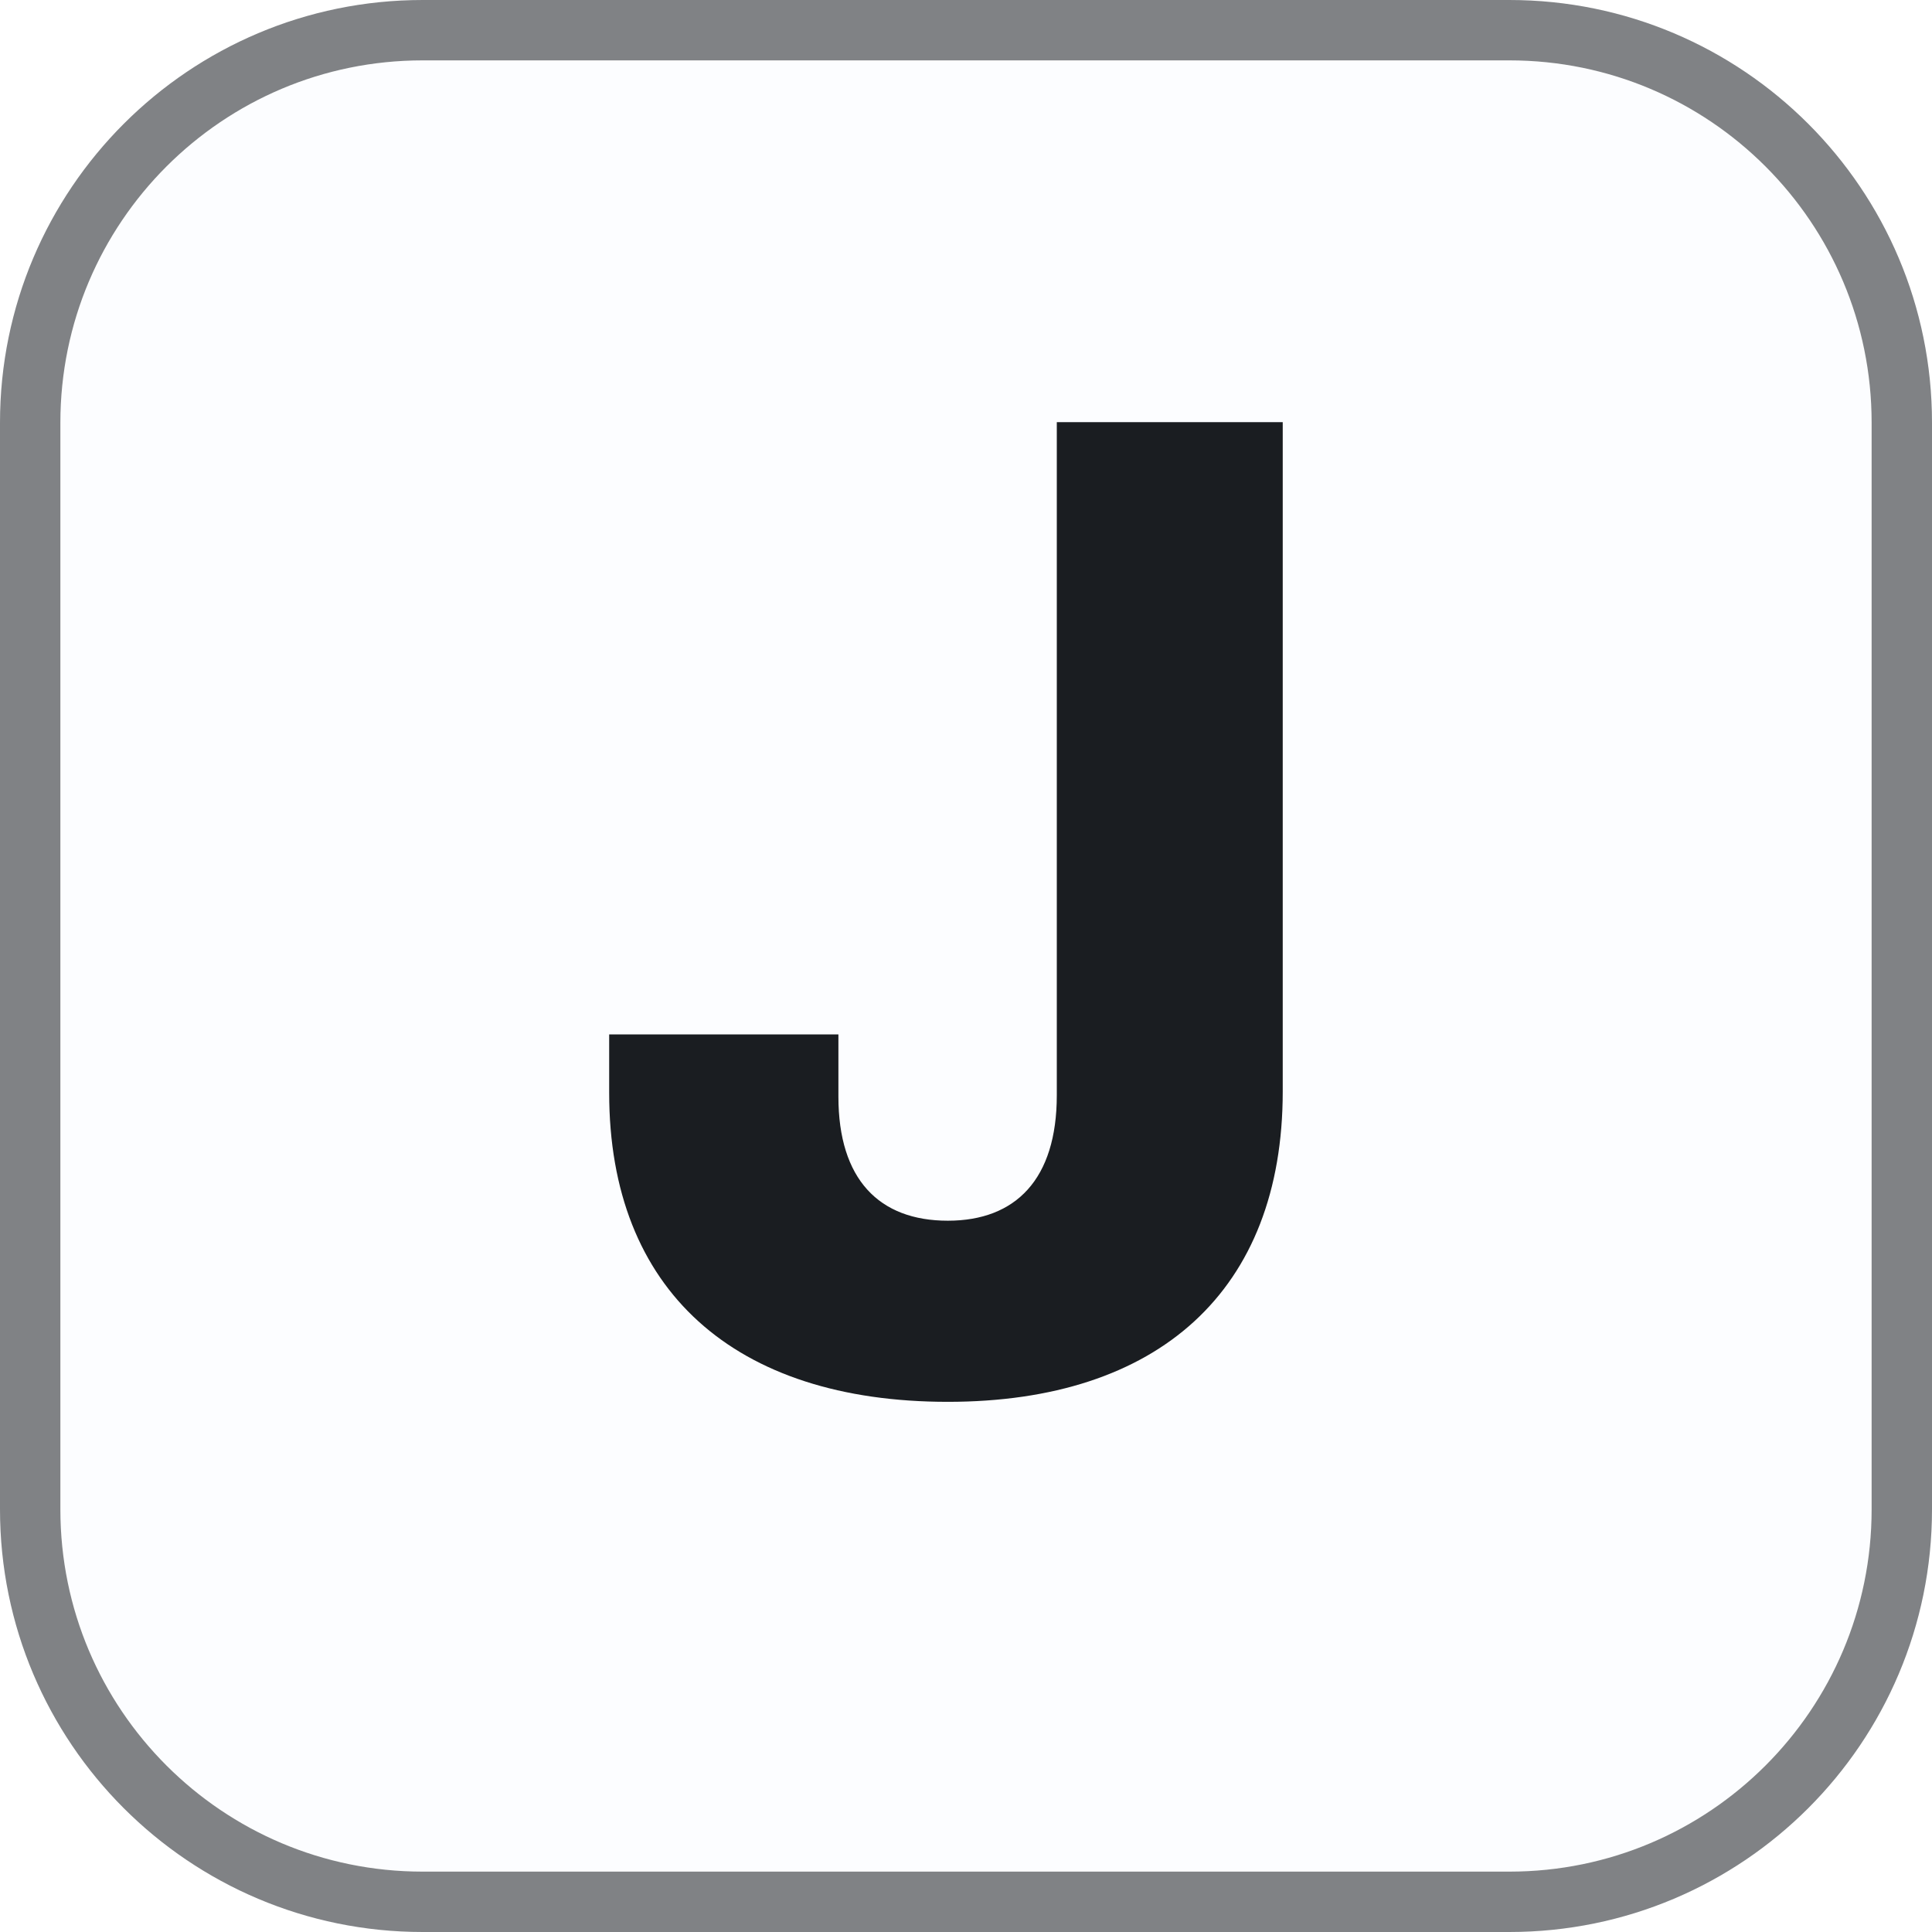
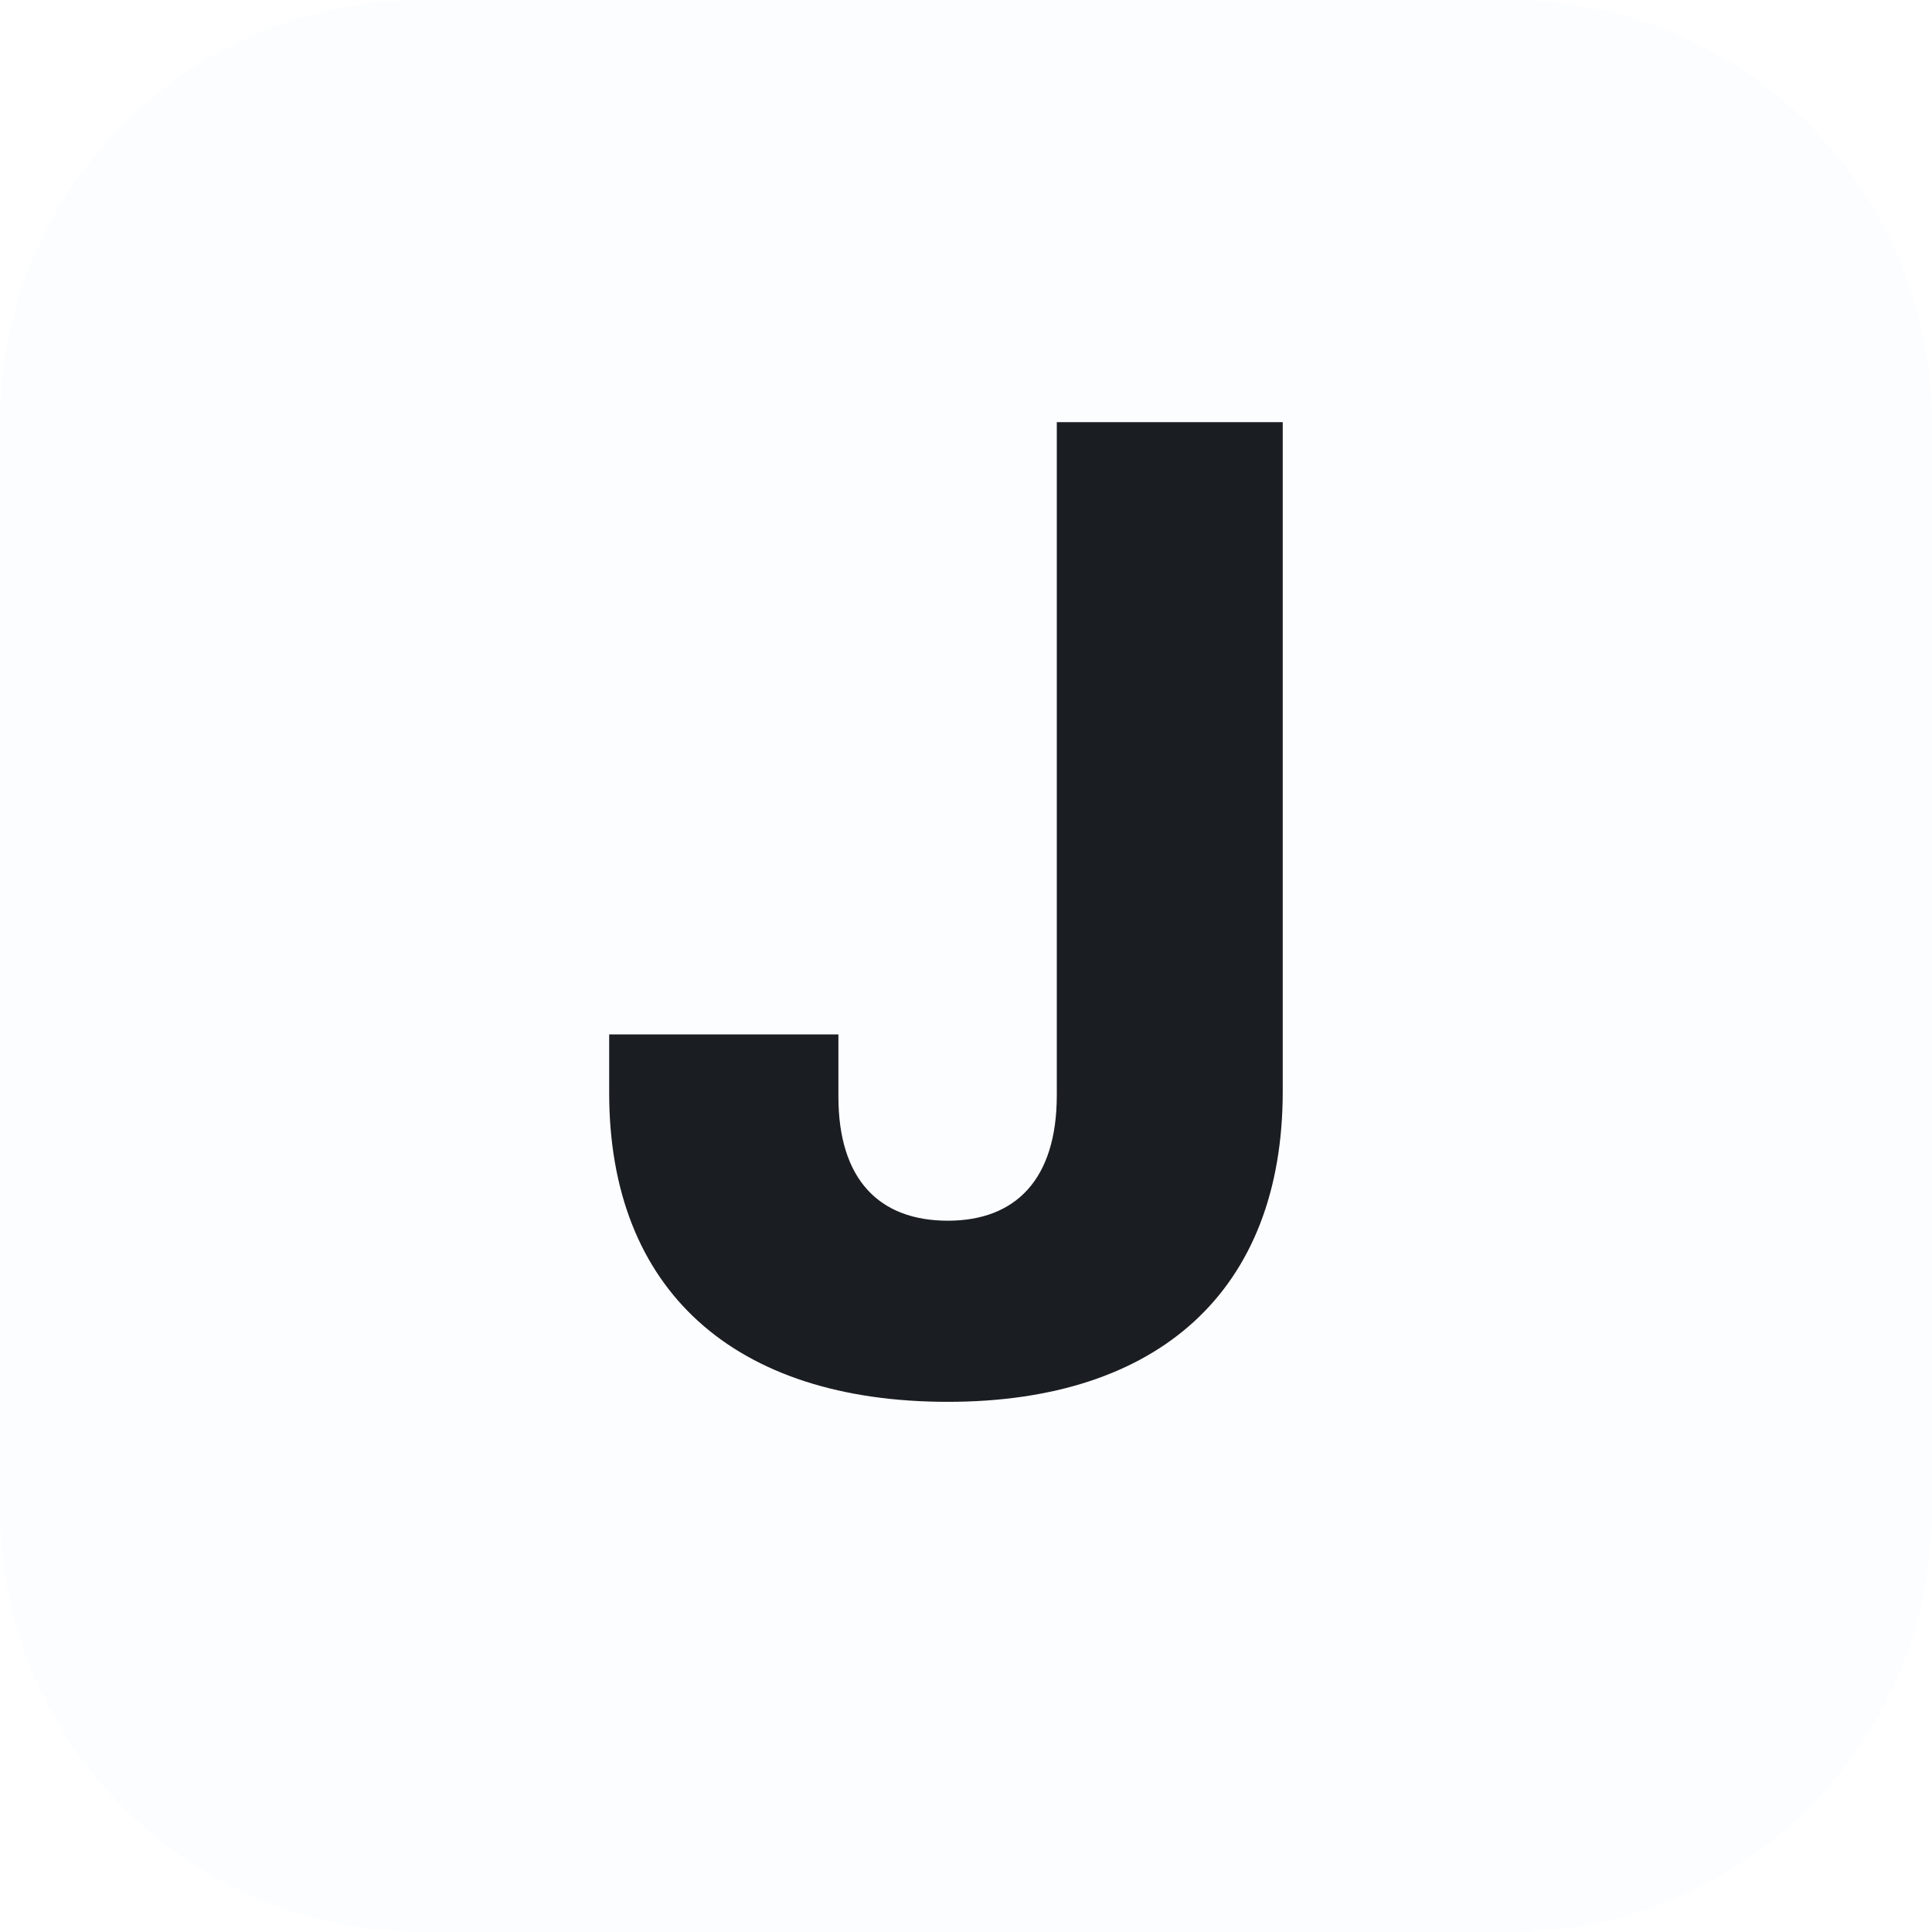
<svg xmlns="http://www.w3.org/2000/svg" viewBox="0 0 64 64" role="img" aria-label="Jichun Zhang">
  <style>
-     /* #-comment: the site's own palette - paper field, ink letter, a firm ink edge so the
-        tile survives white browser chrome, and a toned field under dark chrome to cut glare. */
+     /* #-comment: the site's palette and nothing else - paper field, ink letter.
+        No outline: on white chrome the tile simply disappears and you see the letter,
+        which is exactly how the site looks; on dark chrome the paper tile appears. */
    .field { fill: #FCFDFF }
-     .edge  { fill: none; stroke: rgba(26,29,33,.55); stroke-width: 2 }
    .letter { fill: #1A1D21 }
    @media (prefers-color-scheme: dark) { .field { fill: #F1F0EE } }
  </style>
  <rect class="field" width="64" height="64" rx="14" />
-   <rect class="edge" x="1" y="1" width="62" height="62" rx="13" />
  <text class="letter" x="32" y="46" font-family="Inter, sans-serif" font-size="44" font-weight="800" text-anchor="middle">J</text>
</svg>
